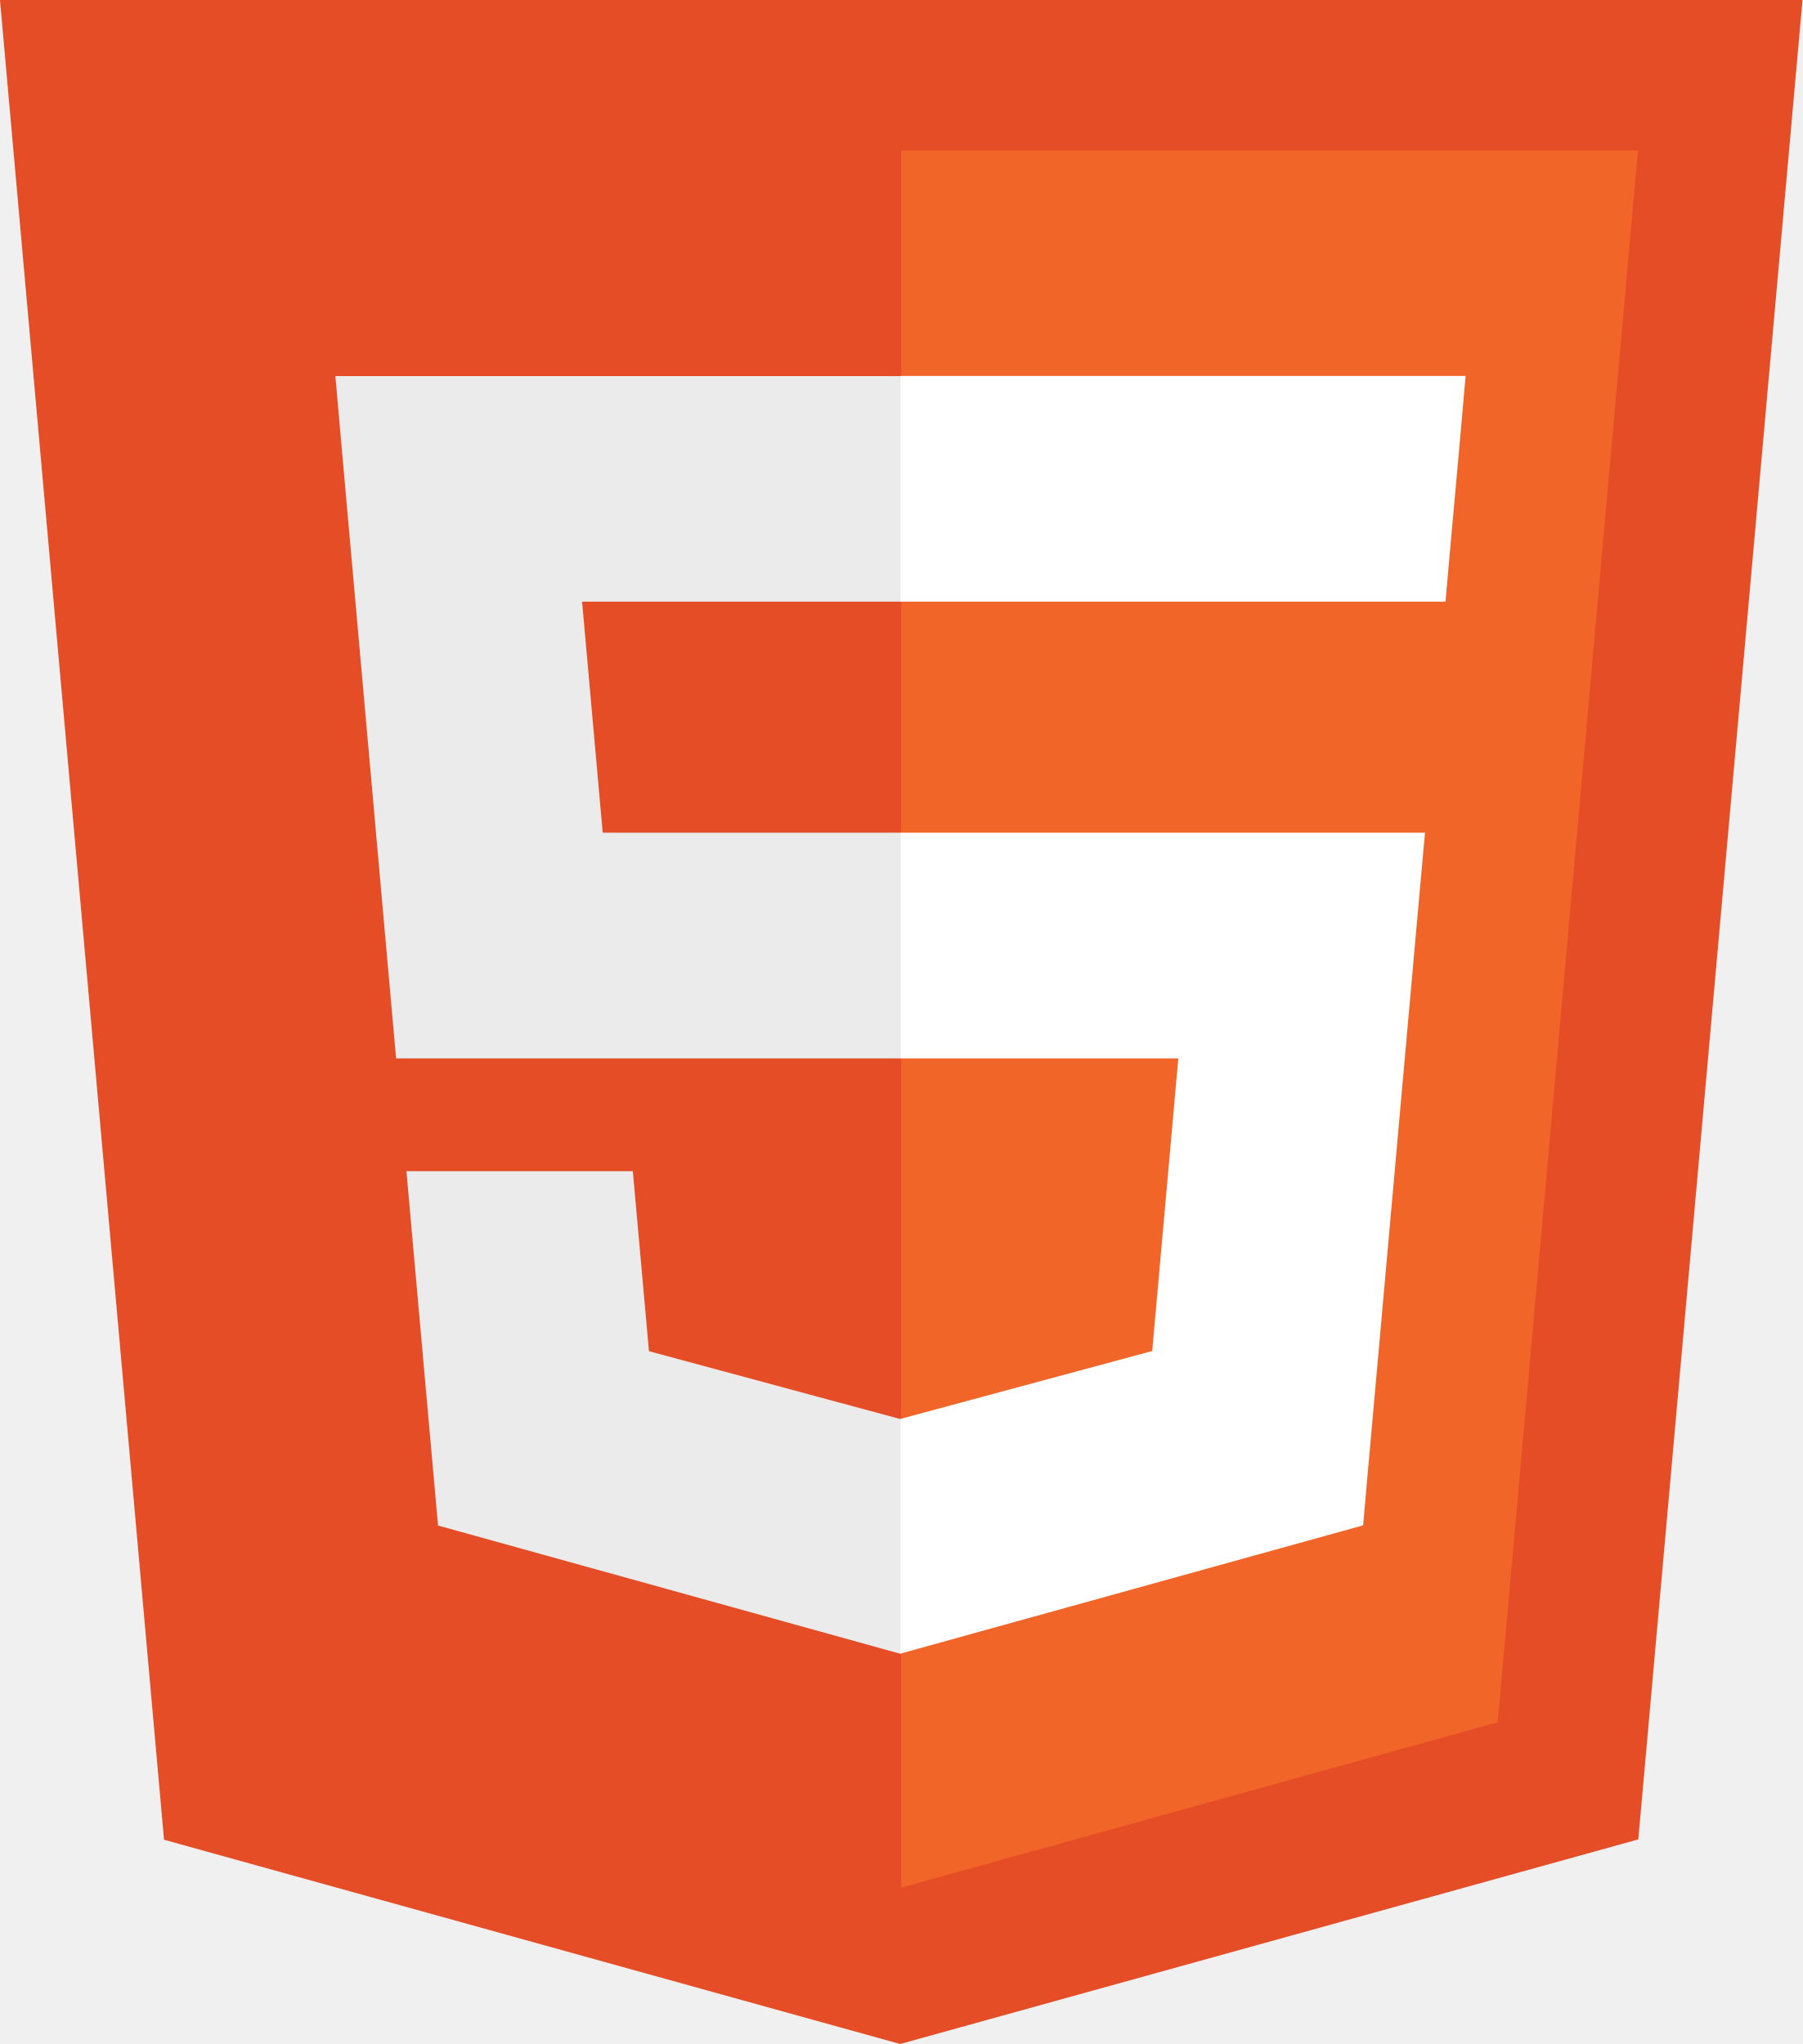
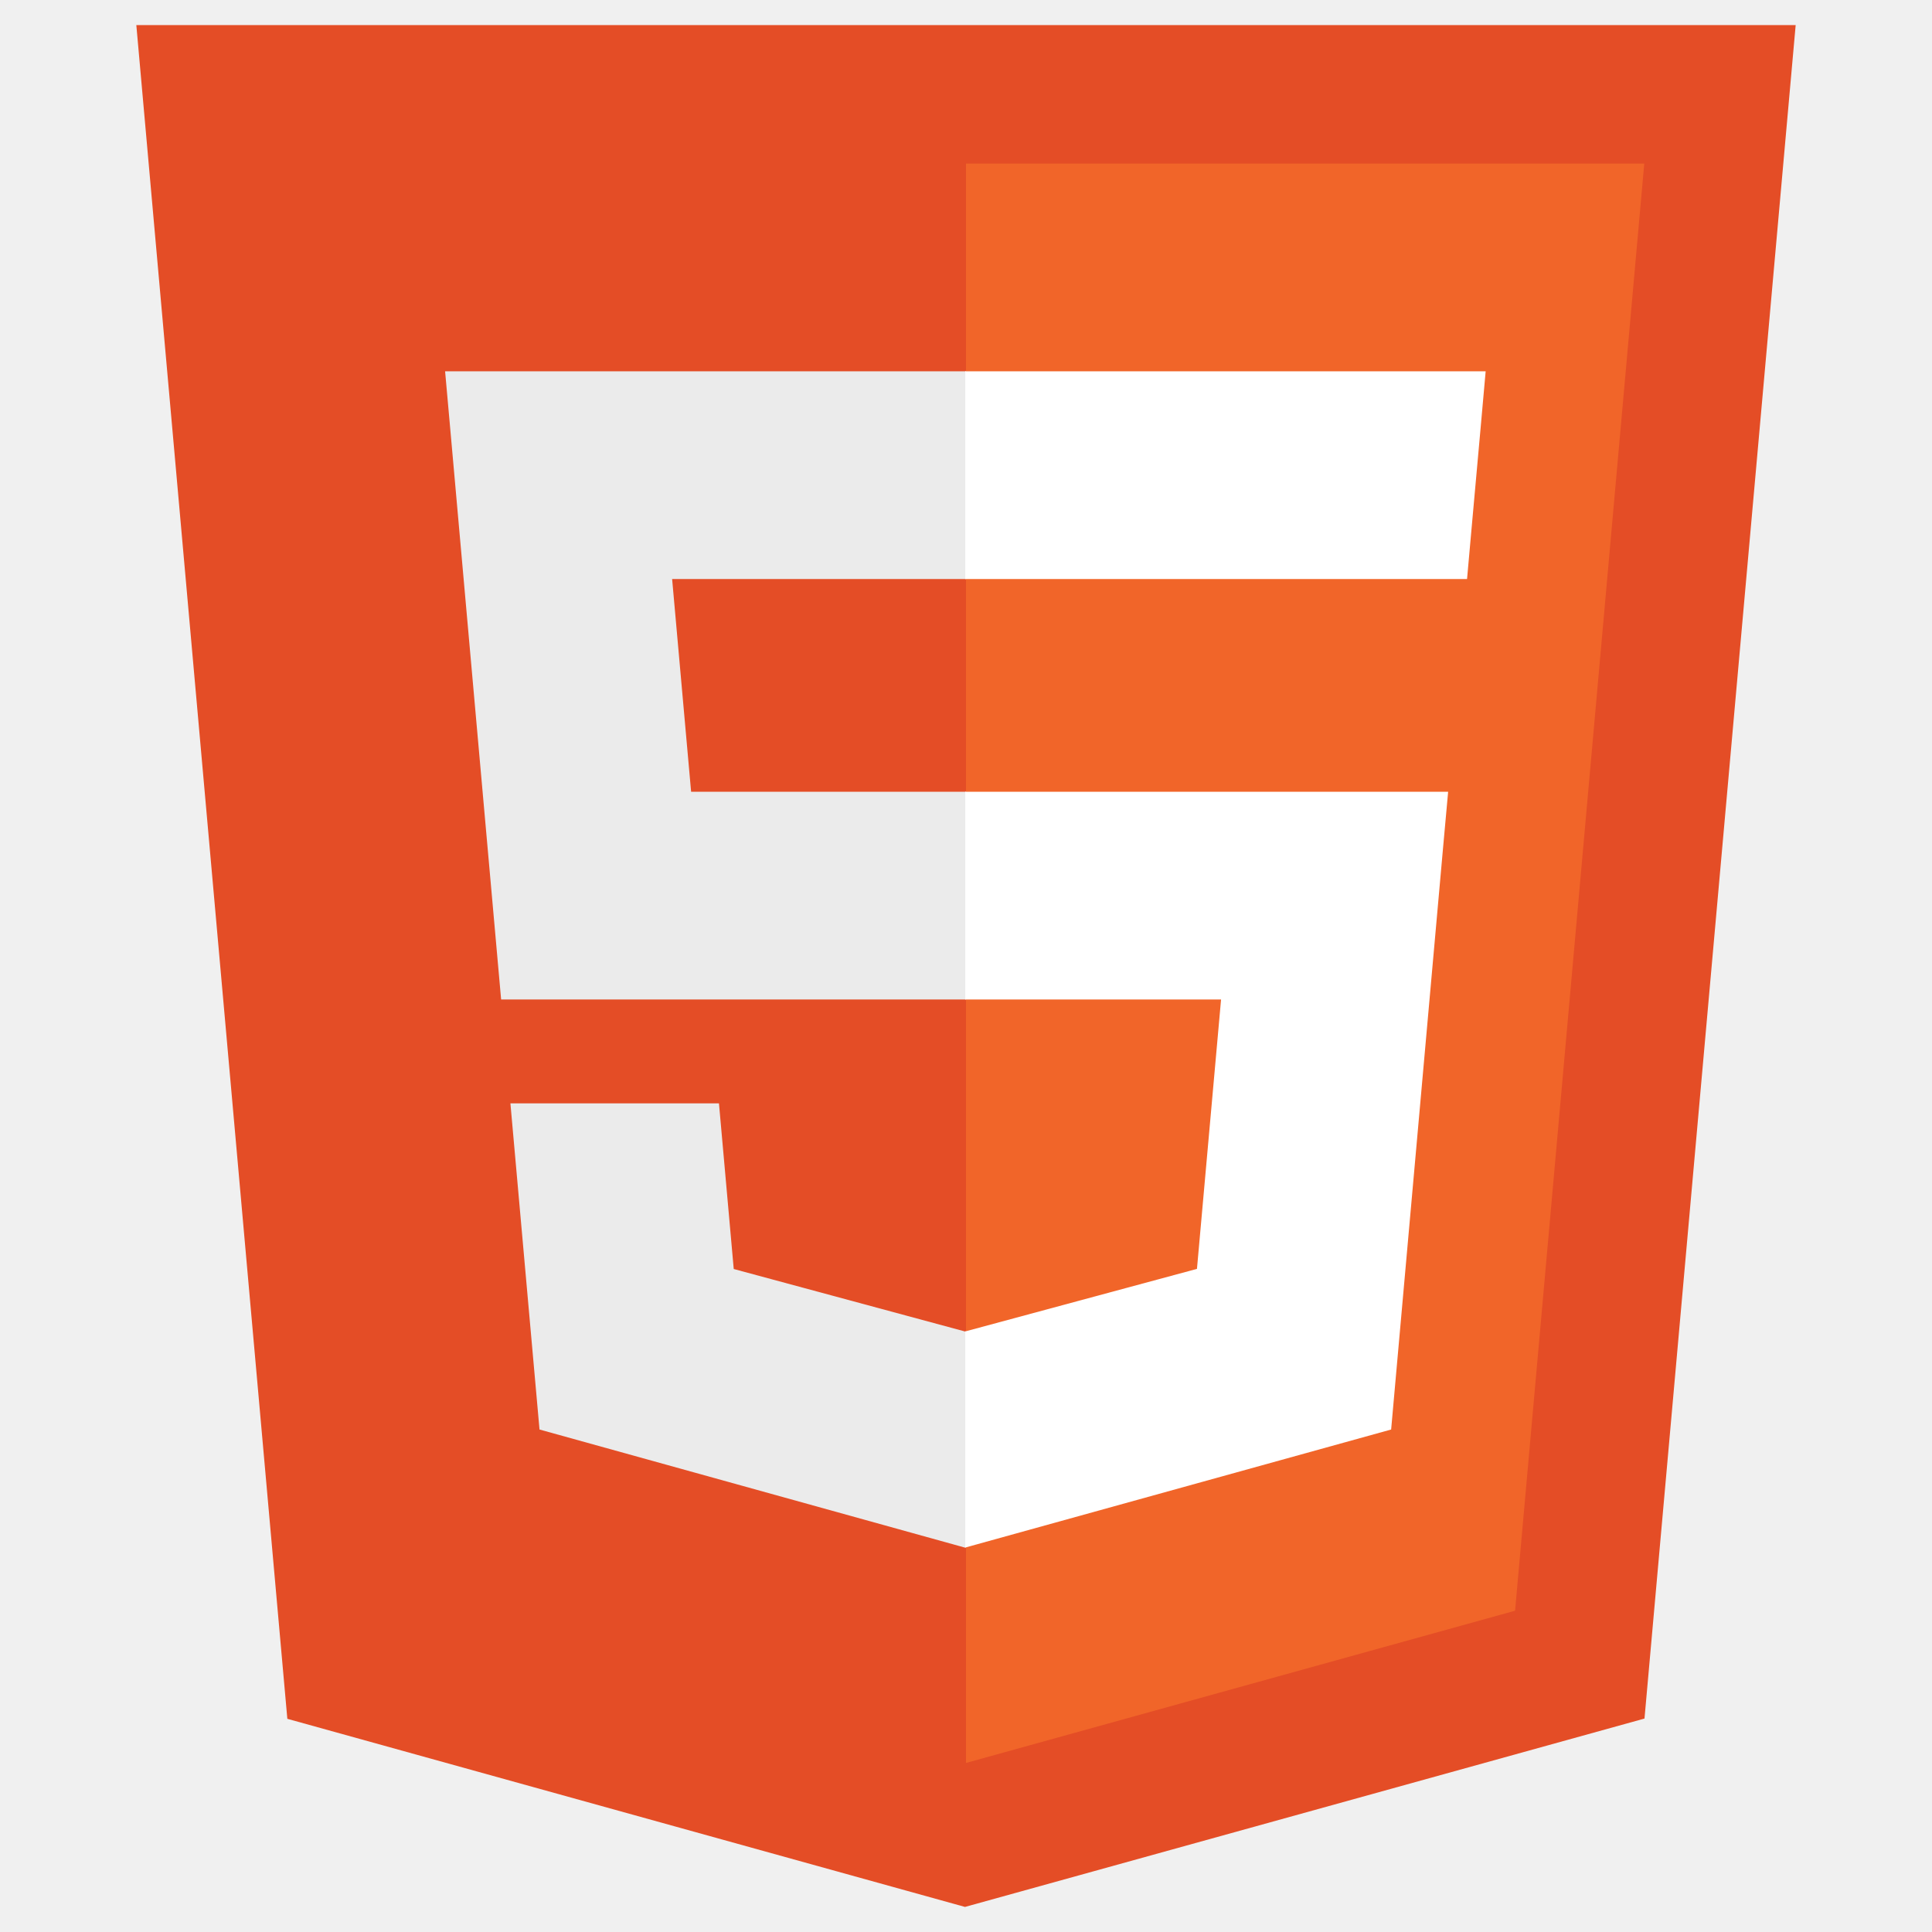
- <svg xmlns="http://www.w3.org/2000/svg" version="1.1" id="Layer_1" x="0px" y="0px" viewBox="0 0 108.35 122.88" style="enable-background:new 0 0 108.35 122.88" xml:space="preserve">
-   <style type="text/css">.st0{fill-rule:evenodd;clip-rule:evenodd;fill:#E44D26;} .st1{fill-rule:evenodd;clip-rule:evenodd;fill:#F16529;} .st2{fill-rule:evenodd;clip-rule:evenodd;fill:#EBEBEB;} .st3{fill-rule:evenodd;clip-rule:evenodd;fill:#FFFFFF;}</style>
-   <g>
-     <polygon class="st0" points="108.35,0 98.48,110.58 54.11,122.88 9.86,110.6 0,0 108.35,0" />
-     <polygon class="st1" points="54.17,113.48 90.03,103.54 98.46,9.04 54.17,9.04 54.17,113.48" />
-     <path class="st2" d="M34.99,36.17h19.19V22.61H20.16l0.32,3.64l3.33,37.38h30.35V50.06H36.23L34.99,36.17L34.99,36.17L34.99,36.17z M38.04,70.41H24.43l1.9,21.3l27.79,7.71l0.06-0.02V85.29l-0.06,0.02l-15.11-4.08L38.04,70.41L38.04,70.41L38.04,70.41z" />
-     <path class="st3" d="M54.13,63.63h16.7l-1.57,17.59L54.13,85.3v14.11l27.81-7.71l0.2-2.29l3.19-35.71l0.33-3.64H54.13V63.63 L54.13,63.63z M54.13,36.14v0.03h32.76l0.27-3.05l0.62-6.88l0.32-3.64H54.13V36.14L54.13,36.14L54.13,36.14z" />
-   </g>
+ <svg xmlns="http://www.w3.org/2000/svg" viewBox="0 0 128 128">
+   <path fill="#E44D26" d="M19.037 113.876L9.032 1.661h109.936l-10.016 112.198-45.019 12.48z" />
+   <path fill="#F16529" d="M64 116.8l36.378-10.086 8.559-95.878H64z" />
+   <path fill="#EBEBEB" d="M64 52.455H45.788L44.53 38.361H64V24.599H29.489l.33 3.692 3.382 37.927H64zm0 35.743l-.061.017-15.327-4.14-.979-10.975H33.816l1.928 21.609 28.193 7.826.063-.017z" />
+   <path fill="#fff" d="M63.952 52.455v13.763h16.947l-1.597 17.849-15.35 4.143v14.319l28.215-7.82.207-2.325 3.234-36.233.335-3.696h-3.708zm0-27.856v13.762h33.244l.276-3.092.628-6.978.329-3.692z" />
</svg>
